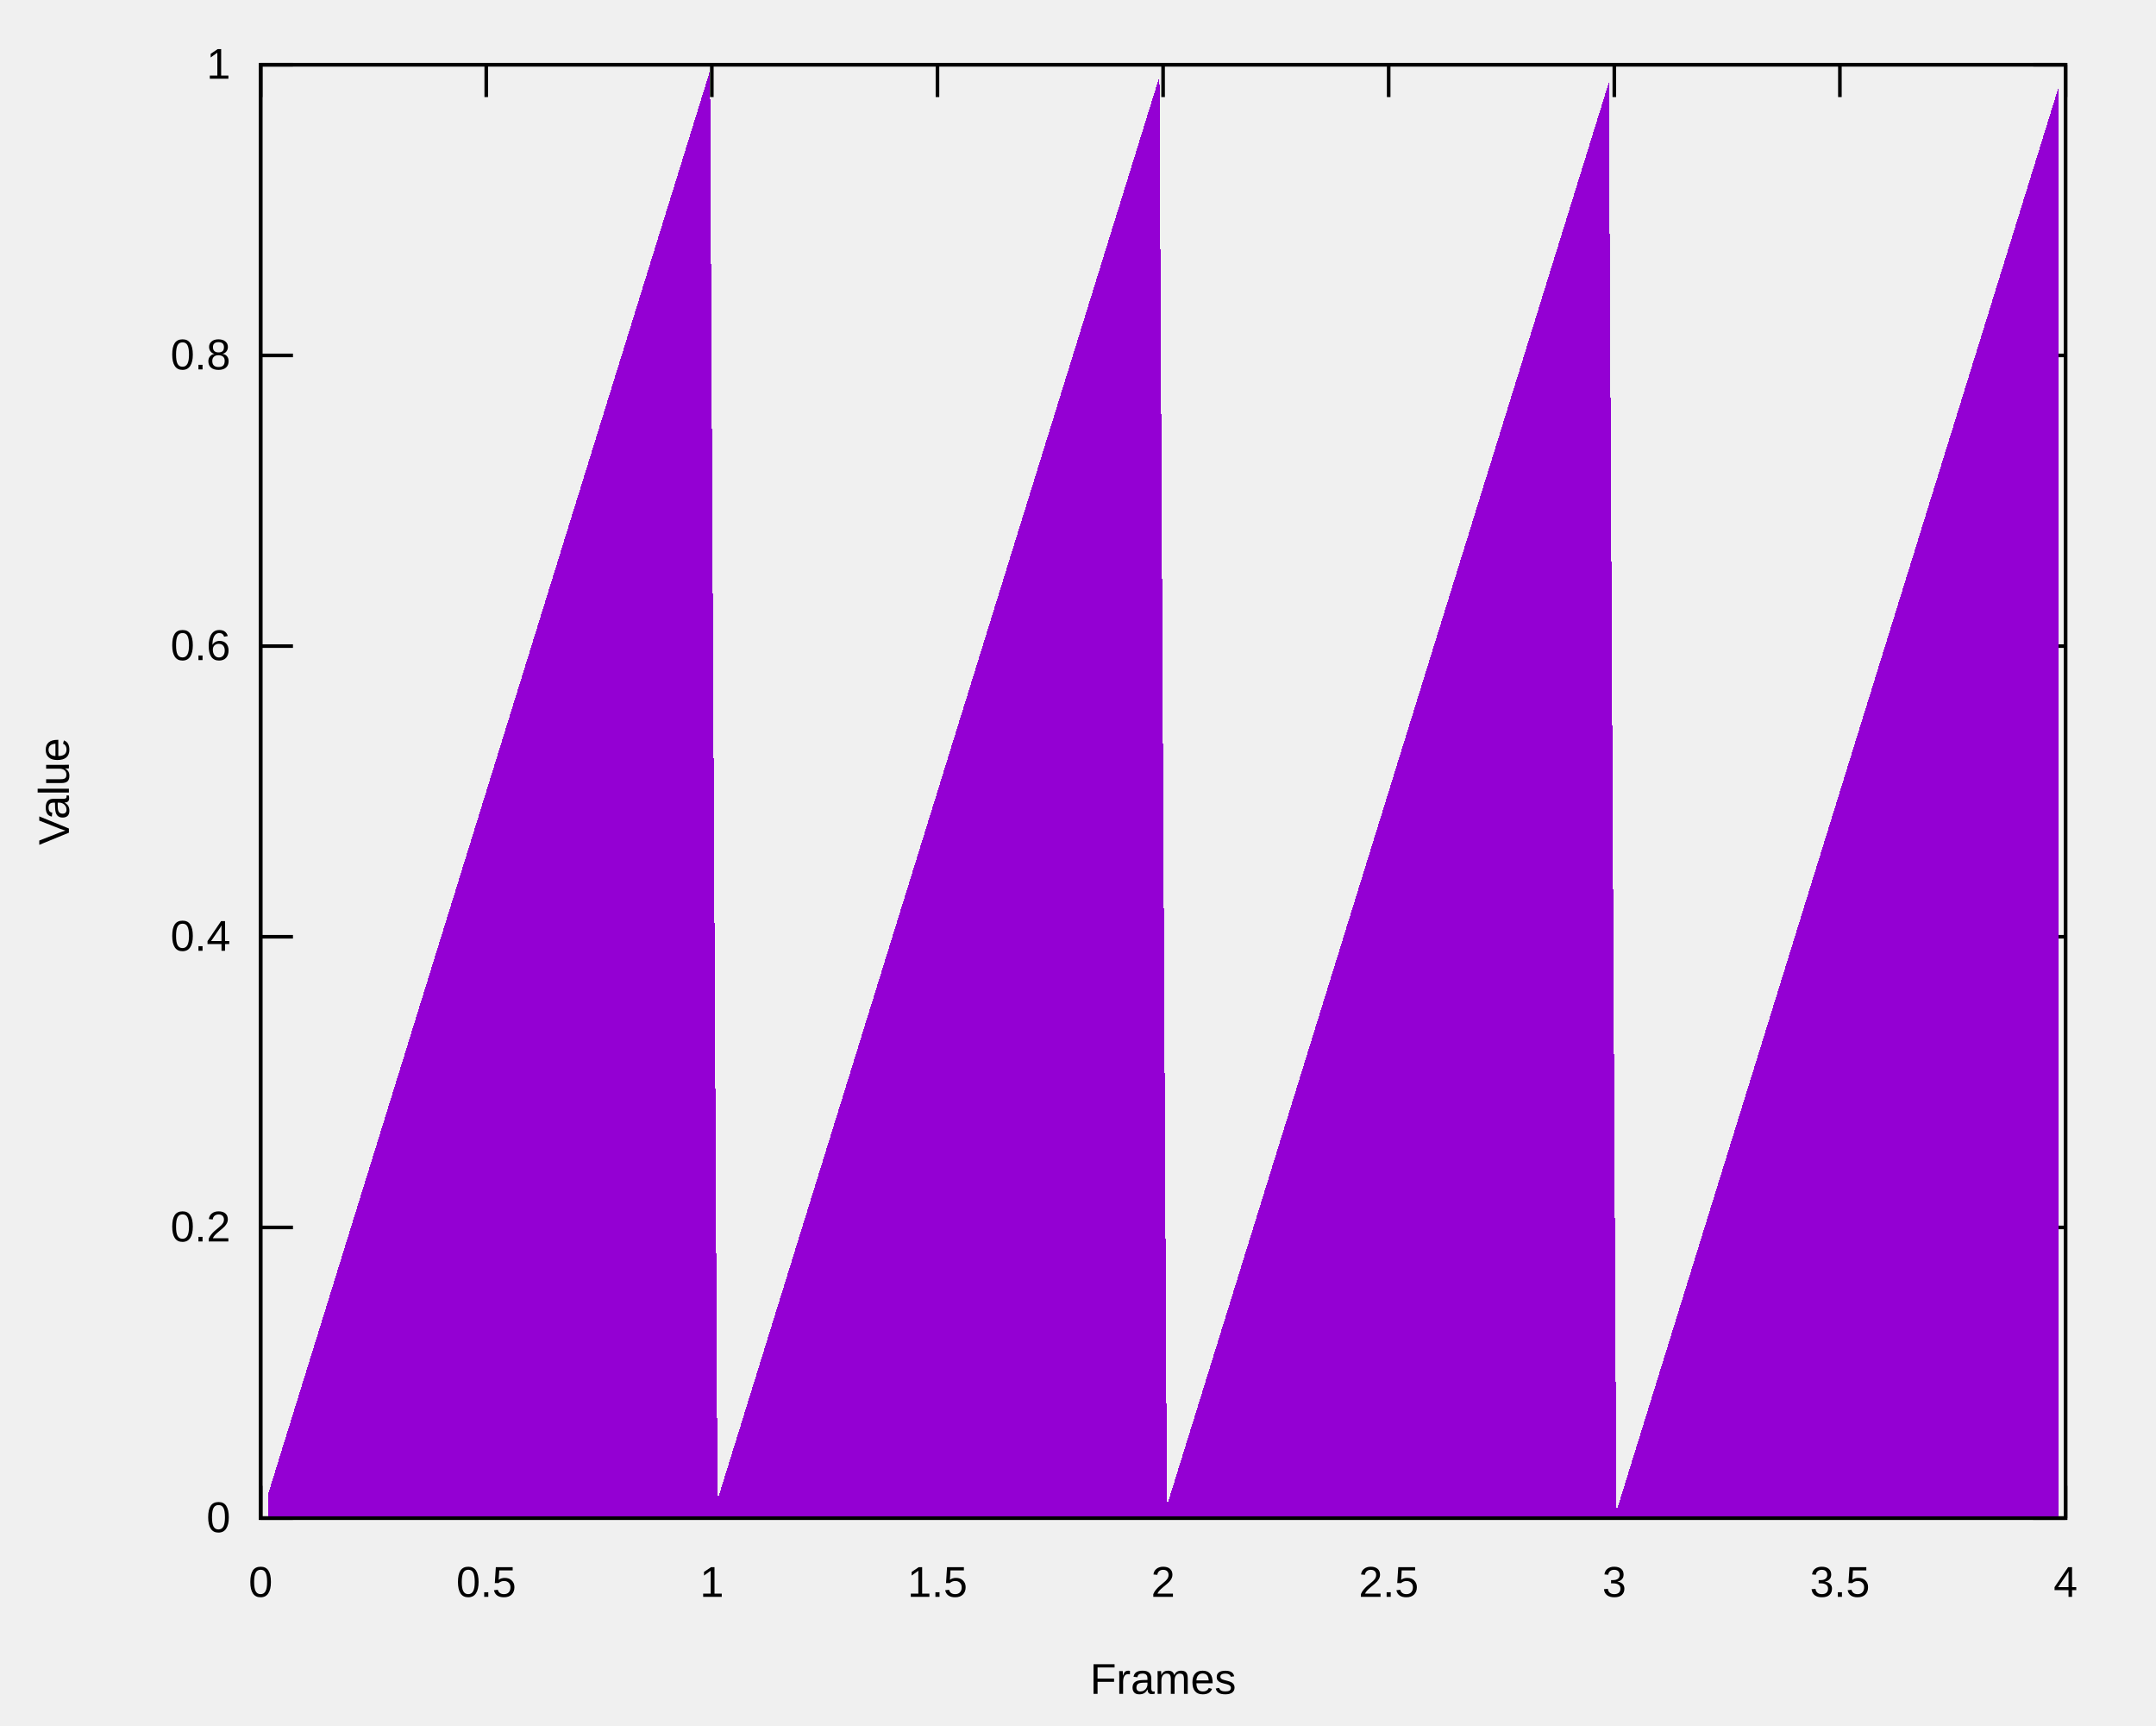
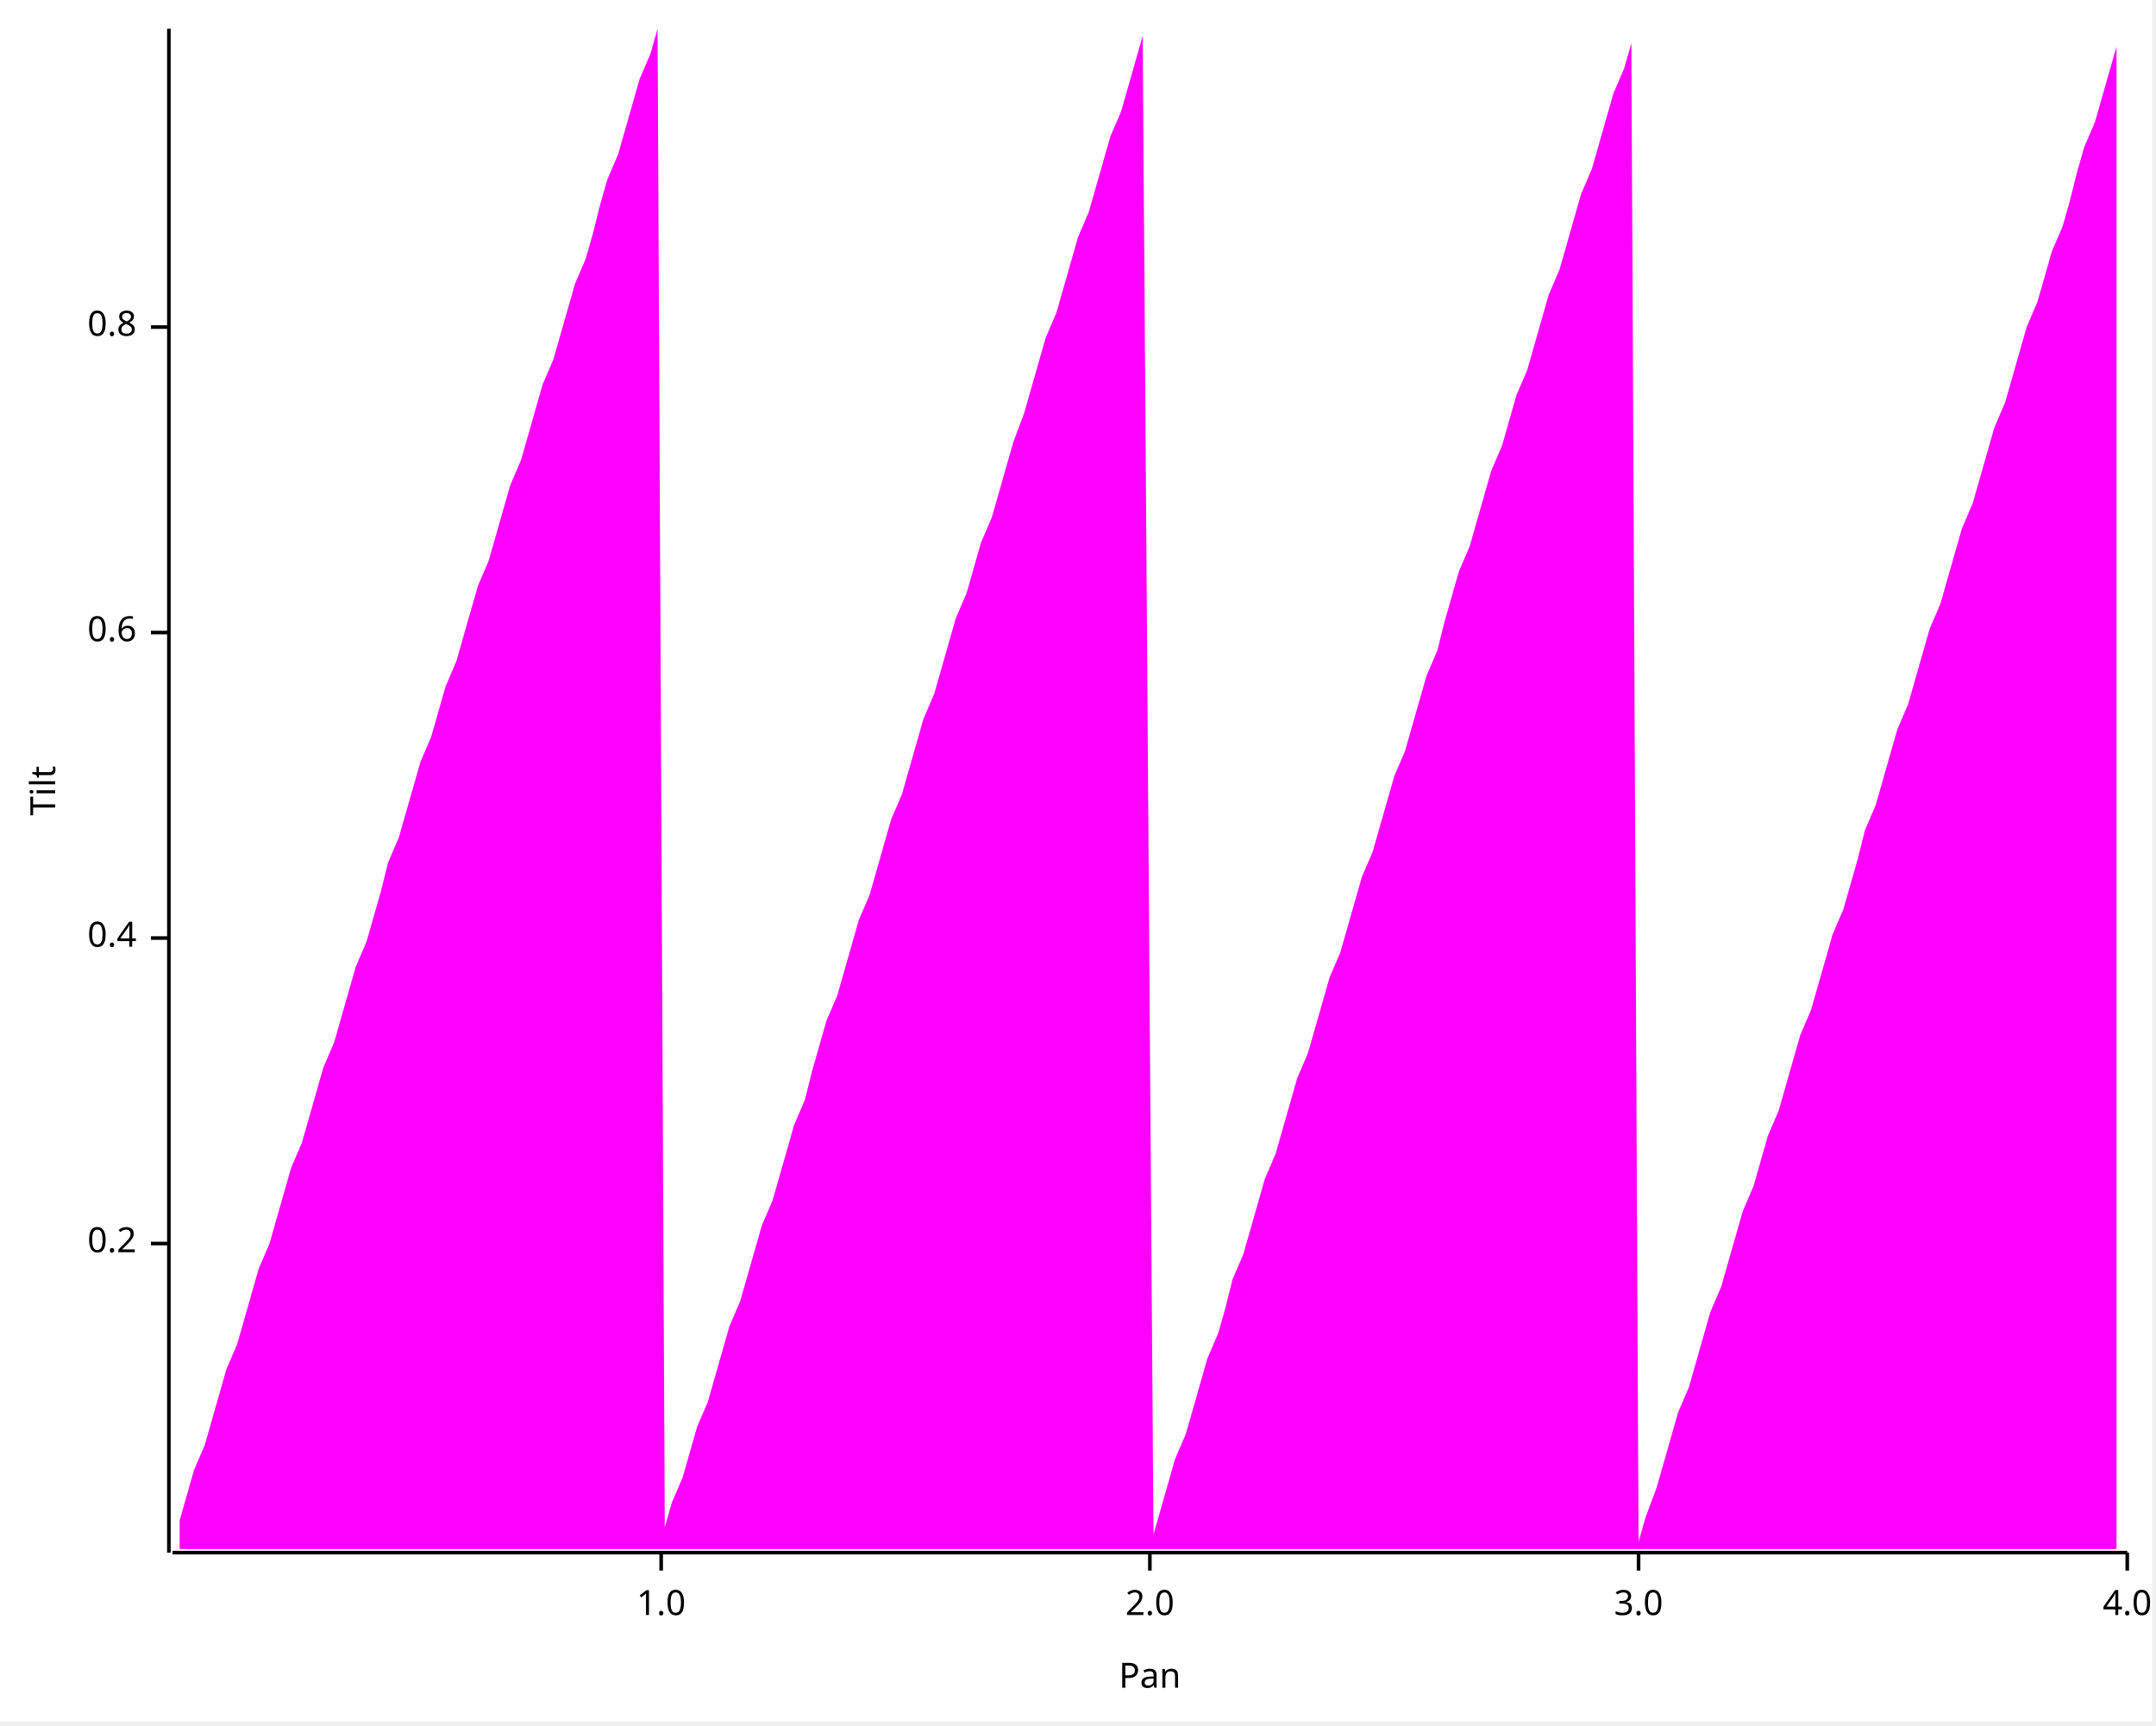
- <svg xmlns="http://www.w3.org/2000/svg" xmlns:xlink="http://www.w3.org/1999/xlink" width="600" height="480" viewBox="0 0 600 480">
-   <g id="gnuplot_canvas">
-     <rect x="0" y="0" width="600" height="480" fill="none" />
-     <defs>
-       <circle id="gpDot" r="0.5" stroke-width="0.5" stroke="currentColor" />
-       <path id="gpPt0" stroke-width="0.222" stroke="currentColor" d="M-1,0 h2 M0,-1 v2" />
-       <path id="gpPt1" stroke-width="0.222" stroke="currentColor" d="M-1,-1 L1,1 M1,-1 L-1,1" />
-       <path id="gpPt2" stroke-width="0.222" stroke="currentColor" d="M-1,0 L1,0 M0,-1 L0,1 M-1,-1 L1,1 M-1,1 L1,-1" />
-       <rect id="gpPt3" stroke-width="0.222" stroke="currentColor" x="-1" y="-1" width="2" height="2" />
-       <rect id="gpPt4" stroke-width="0.222" stroke="currentColor" fill="currentColor" x="-1" y="-1" width="2" height="2" />
-       <circle id="gpPt5" stroke-width="0.222" stroke="currentColor" cx="0" cy="0" r="1" />
-       <use xlink:href="#gpPt5" id="gpPt6" fill="currentColor" stroke="none" />
-       <path id="gpPt7" stroke-width="0.222" stroke="currentColor" d="M0,-1.33 L-1.33,0.67 L1.33,0.67 z" />
-       <use xlink:href="#gpPt7" id="gpPt8" fill="currentColor" stroke="none" />
-       <use xlink:href="#gpPt7" id="gpPt9" stroke="currentColor" transform="rotate(180)" />
-       <use xlink:href="#gpPt9" id="gpPt10" fill="currentColor" stroke="none" />
-       <use xlink:href="#gpPt3" id="gpPt11" stroke="currentColor" transform="rotate(45)" />
-       <use xlink:href="#gpPt11" id="gpPt12" fill="currentColor" stroke="none" />
-       <path id="gpPt13" stroke-width="0.222" stroke="currentColor" d="M0,1.330 L1.265,0.411 L0.782,-1.067 L-0.782,-1.076 L-1.265,0.411 z" />
-       <use xlink:href="#gpPt13" id="gpPt14" fill="currentColor" stroke="none" />
-       <filter id="textbox" filterUnits="objectBoundingBox" x="0" y="0" height="1" width="1">
-         <feFlood flood-color="white" flood-opacity="1" result="bgnd" />
-         <feComposite in="SourceGraphic" in2="bgnd" operator="atop" />
-       </filter>
-       <filter id="greybox" filterUnits="objectBoundingBox" x="0" y="0" height="1" width="1">
-         <feFlood flood-color="lightgrey" flood-opacity="1" result="grey" />
-         <feComposite in="SourceGraphic" in2="grey" operator="atop" />
-       </filter>
-     </defs>
-     <g fill="none" color="white" stroke="currentColor" stroke-width="1.00" stroke-linecap="butt" stroke-linejoin="miter">
- </g>
-     <g fill="none" color="black" stroke="currentColor" stroke-width="1.00" stroke-linecap="butt" stroke-linejoin="miter">
-       <path stroke="black" d="M72.53,422.40 L81.53,422.40 M574.82,422.40 L565.82,422.40  " />
-       <g transform="translate(64.14,426.30)" stroke="none" fill="black" font-family="Arial" font-size="12.00" text-anchor="end">
-         <text>
-           <tspan font-family="Arial"> 0</tspan>
-         </text>
-       </g>
-     </g>
-     <g fill="none" color="black" stroke="currentColor" stroke-width="1.00" stroke-linecap="butt" stroke-linejoin="miter">
-       <path stroke="black" d="M72.53,341.52 L81.53,341.52 M574.82,341.52 L565.82,341.52  " />
-       <g transform="translate(64.14,345.42)" stroke="none" fill="black" font-family="Arial" font-size="12.00" text-anchor="end">
-         <text>
-           <tspan font-family="Arial"> 0.2</tspan>
-         </text>
-       </g>
-     </g>
-     <g fill="none" color="black" stroke="currentColor" stroke-width="1.00" stroke-linecap="butt" stroke-linejoin="miter">
-       <path stroke="black" d="M72.53,260.64 L81.53,260.64 M574.82,260.64 L565.82,260.64  " />
-       <g transform="translate(64.14,264.54)" stroke="none" fill="black" font-family="Arial" font-size="12.00" text-anchor="end">
-         <text>
-           <tspan font-family="Arial"> 0.4</tspan>
-         </text>
-       </g>
-     </g>
-     <g fill="none" color="black" stroke="currentColor" stroke-width="1.00" stroke-linecap="butt" stroke-linejoin="miter">
-       <path stroke="black" d="M72.53,179.77 L81.53,179.77 M574.82,179.77 L565.82,179.77  " />
-       <g transform="translate(64.14,183.67)" stroke="none" fill="black" font-family="Arial" font-size="12.00" text-anchor="end">
-         <text>
-           <tspan font-family="Arial"> 0.6</tspan>
-         </text>
-       </g>
-     </g>
-     <g fill="none" color="black" stroke="currentColor" stroke-width="1.00" stroke-linecap="butt" stroke-linejoin="miter">
-       <path stroke="black" d="M72.53,98.89 L81.53,98.89 M574.82,98.89 L565.82,98.89  " />
-       <g transform="translate(64.14,102.79)" stroke="none" fill="black" font-family="Arial" font-size="12.00" text-anchor="end">
-         <text>
-           <tspan font-family="Arial"> 0.8</tspan>
-         </text>
-       </g>
-     </g>
-     <g fill="none" color="black" stroke="currentColor" stroke-width="1.00" stroke-linecap="butt" stroke-linejoin="miter">
-       <path stroke="black" d="M72.53,18.01 L81.53,18.01 M574.82,18.01 L565.82,18.01  " />
-       <g transform="translate(64.14,21.91)" stroke="none" fill="black" font-family="Arial" font-size="12.00" text-anchor="end">
-         <text>
-           <tspan font-family="Arial"> 1</tspan>
-         </text>
-       </g>
-     </g>
-     <g fill="none" color="black" stroke="currentColor" stroke-width="1.00" stroke-linecap="butt" stroke-linejoin="miter">
-       <path stroke="black" d="M72.53,422.40 L72.53,413.40 M72.53,18.01 L72.53,27.01  " />
-       <g transform="translate(72.53,444.30)" stroke="none" fill="black" font-family="Arial" font-size="12.00" text-anchor="middle">
-         <text>
-           <tspan font-family="Arial"> 0</tspan>
-         </text>
-       </g>
-     </g>
-     <g fill="none" color="black" stroke="currentColor" stroke-width="1.00" stroke-linecap="butt" stroke-linejoin="miter">
-       <path stroke="black" d="M135.32,422.40 L135.32,413.40 M135.32,18.01 L135.32,27.01  " />
-       <g transform="translate(135.32,444.30)" stroke="none" fill="black" font-family="Arial" font-size="12.00" text-anchor="middle">
-         <text>
-           <tspan font-family="Arial"> 0.5</tspan>
-         </text>
-       </g>
-     </g>
-     <g fill="none" color="black" stroke="currentColor" stroke-width="1.00" stroke-linecap="butt" stroke-linejoin="miter">
-       <path stroke="black" d="M198.10,422.40 L198.10,413.40 M198.10,18.01 L198.10,27.01  " />
-       <g transform="translate(198.10,444.30)" stroke="none" fill="black" font-family="Arial" font-size="12.00" text-anchor="middle">
-         <text>
-           <tspan font-family="Arial"> 1</tspan>
-         </text>
-       </g>
-     </g>
-     <g fill="none" color="black" stroke="currentColor" stroke-width="1.00" stroke-linecap="butt" stroke-linejoin="miter">
-       <path stroke="black" d="M260.89,422.40 L260.89,413.40 M260.89,18.01 L260.89,27.01  " />
-       <g transform="translate(260.89,444.30)" stroke="none" fill="black" font-family="Arial" font-size="12.00" text-anchor="middle">
-         <text>
-           <tspan font-family="Arial"> 1.5</tspan>
-         </text>
-       </g>
-     </g>
-     <g fill="none" color="black" stroke="currentColor" stroke-width="1.00" stroke-linecap="butt" stroke-linejoin="miter">
-       <path stroke="black" d="M323.68,422.40 L323.68,413.40 M323.68,18.01 L323.68,27.01  " />
-       <g transform="translate(323.68,444.30)" stroke="none" fill="black" font-family="Arial" font-size="12.00" text-anchor="middle">
-         <text>
-           <tspan font-family="Arial"> 2</tspan>
-         </text>
-       </g>
-     </g>
-     <g fill="none" color="black" stroke="currentColor" stroke-width="1.00" stroke-linecap="butt" stroke-linejoin="miter">
-       <path stroke="black" d="M386.46,422.40 L386.46,413.40 M386.46,18.01 L386.46,27.01  " />
-       <g transform="translate(386.46,444.30)" stroke="none" fill="black" font-family="Arial" font-size="12.00" text-anchor="middle">
-         <text>
-           <tspan font-family="Arial"> 2.5</tspan>
-         </text>
-       </g>
-     </g>
-     <g fill="none" color="black" stroke="currentColor" stroke-width="1.00" stroke-linecap="butt" stroke-linejoin="miter">
-       <path stroke="black" d="M449.25,422.40 L449.25,413.40 M449.25,18.01 L449.25,27.01  " />
-       <g transform="translate(449.25,444.30)" stroke="none" fill="black" font-family="Arial" font-size="12.00" text-anchor="middle">
-         <text>
-           <tspan font-family="Arial"> 3</tspan>
-         </text>
-       </g>
-     </g>
-     <g fill="none" color="black" stroke="currentColor" stroke-width="1.00" stroke-linecap="butt" stroke-linejoin="miter">
-       <path stroke="black" d="M512.03,422.40 L512.03,413.40 M512.03,18.01 L512.03,27.01  " />
-       <g transform="translate(512.03,444.30)" stroke="none" fill="black" font-family="Arial" font-size="12.00" text-anchor="middle">
-         <text>
-           <tspan font-family="Arial"> 3.5</tspan>
-         </text>
-       </g>
-     </g>
-     <g fill="none" color="black" stroke="currentColor" stroke-width="1.00" stroke-linecap="butt" stroke-linejoin="miter">
-       <path stroke="black" d="M574.82,422.40 L574.82,413.40 M574.82,18.01 L574.82,27.01  " />
-       <g transform="translate(574.82,444.30)" stroke="none" fill="black" font-family="Arial" font-size="12.00" text-anchor="middle">
-         <text>
-           <tspan font-family="Arial"> 4</tspan>
-         </text>
-       </g>
-     </g>
-     <g fill="none" color="black" stroke="currentColor" stroke-width="1.00" stroke-linecap="butt" stroke-linejoin="miter">
- </g>
-     <g fill="none" color="black" stroke="currentColor" stroke-width="1.00" stroke-linecap="butt" stroke-linejoin="miter">
-       <path stroke="black" d="M72.53,18.01 L72.53,422.40 L574.82,422.40 L574.82,18.01 L72.53,18.01 Z  " />
-     </g>
-     <g fill="none" color="black" stroke="currentColor" stroke-width="1.00" stroke-linecap="butt" stroke-linejoin="miter">
-       <g transform="translate(19.18,220.21) rotate(270)" stroke="none" fill="black" font-family="Arial" font-size="12.00" text-anchor="middle">
-         <text>
-           <tspan font-family="Arial">Value</tspan>
-         </text>
-       </g>
-     </g>
-     <g fill="none" color="black" stroke="currentColor" stroke-width="1.00" stroke-linecap="butt" stroke-linejoin="miter">
-       <g transform="translate(323.67,471.30)" stroke="none" fill="black" font-family="Arial" font-size="12.00" text-anchor="middle">
-         <text>
-           <tspan font-family="Arial">Frames</tspan>
-         </text>
-       </g>
-     </g>
-     <g fill="none" color="black" stroke="currentColor" stroke-width="1.00" stroke-linecap="butt" stroke-linejoin="miter">
- </g>
-     <g id="gnuplot_plot_1">
-       <g fill="none" color="black" stroke="currentColor" stroke-width="1.00" stroke-linecap="butt" stroke-linejoin="miter">
-         <g stroke="none" shape-rendering="crispEdges">
-           <polygon fill="rgb(148,   0, 211)" points="74.61,415.69 76.70,408.97 78.78,402.26 80.87,395.55 82.95,388.84 85.04,382.12 87.12,375.41 89.21,368.70 91.29,361.98 93.38,355.27 95.46,348.56 97.54,341.85 99.63,335.13 101.71,328.42 103.80,321.71 105.88,314.99 107.97,308.28 110.05,301.57 112.14,294.86 114.22,288.14 116.30,281.43 118.39,274.72 120.47,268.00 122.56,261.29 124.64,254.58 126.73,247.87 128.81,241.15 130.90,234.44 132.98,227.73 135.07,221.01 137.15,214.30 139.23,207.59 141.32,200.88 143.40,194.16 145.49,187.45 147.57,180.74 149.66,174.02 151.74,167.31 153.83,160.60 155.91,153.89 157.99,147.17 160.08,140.46 162.16,133.75 164.25,127.03 166.33,120.32 168.42,113.61 170.50,106.89 172.59,100.18 174.67,93.47 176.76,86.76 178.84,80.04 180.92,73.33 183.01,66.62 185.09,59.90 187.18,53.19 189.26,46.48 191.35,39.77 193.43,33.05 195.52,26.34 197.60,19.63 199.68,417.30 201.77,410.59 203.85,403.88 205.94,397.17 208.02,390.45 210.11,383.74 212.19,377.03 214.28,370.31 216.36,363.60 218.45,356.89 220.53,350.18 222.61,343.46 224.70,336.75 226.78,330.04 228.87,323.32 230.95,316.61 233.04,309.90 235.12,303.19 237.21,296.47 239.29,289.76 241.37,283.05 243.46,276.33 245.54,269.62 247.63,262.91 249.71,256.20 251.80,249.48 253.88,242.77 255.97,236.06 258.05,229.34 260.14,222.63 262.22,215.92 264.30,209.21 266.39,202.49 268.47,195.78 270.56,189.07 272.64,182.35 274.73,175.64 276.81,168.93 278.90,162.22 280.98,155.50 283.06,148.79 285.15,142.08 287.23,135.36 289.32,128.65 291.40,121.94 293.49,115.23 295.57,108.51 297.66,101.80 299.74,95.09 301.83,88.37 303.91,81.66 305.99,74.95 308.08,68.24 310.16,61.52 312.25,54.81 314.33,48.10 316.42,41.38 318.50,34.67 320.59,27.96 322.67,21.25 324.75,418.92 326.84,412.21 328.92,405.50 331.01,398.78 333.09,392.07 335.18,385.36 337.26,378.65 339.35,371.93 341.43,365.22 343.52,358.51 345.60,351.79 347.68,345.08 349.77,338.37 351.85,331.65 353.94,324.94 356.02,318.23 358.11,311.52 360.19,304.80 362.28,298.09 364.36,291.38 366.44,284.66 368.53,277.95 370.61,271.24 372.70,264.53 374.78,257.81 376.87,251.10 378.95,244.39 381.04,237.67 383.12,230.96 385.21,224.25 387.29,217.54 389.37,210.82 391.46,204.11 393.54,197.40 395.63,190.68 397.71,183.97 399.80,177.26 401.88,170.55 403.97,163.83 406.05,157.12 408.14,150.41 410.22,143.69 412.30,136.98 414.39,130.27 416.47,123.56 418.56,116.84 420.64,110.13 422.73,103.42 424.81,96.70 426.90,89.99 428.98,83.28 431.06,76.57 433.15,69.85 435.23,63.14 437.32,56.43 439.40,49.71 441.49,43.00 443.57,36.29 445.66,29.58 447.74,22.86 449.83,420.54 451.91,413.83 453.99,407.11 456.08,400.40 458.16,393.69 460.25,386.98 462.33,380.26 464.42,373.55 466.50,366.84 468.59,360.12 470.67,353.41 472.75,346.70 474.84,339.99 476.92,333.27 479.01,326.56 481.09,319.85 483.18,313.13 485.26,306.42 487.35,299.71 489.43,293.00 491.52,286.28 493.60,279.57 495.68,272.86 497.77,266.14 499.85,259.43 501.94,252.72 504.02,246.01 506.11,239.29 508.19,232.58 510.28,225.87 512.36,219.15 514.44,212.44 516.53,205.73 518.61,199.01 520.70,192.30 522.78,185.59 524.87,178.88 526.95,172.16 529.04,165.45 531.12,158.74 533.21,152.02 535.29,145.31 537.37,138.60 539.46,131.89 541.54,125.17 543.63,118.46 545.71,111.75 547.80,105.03 549.88,98.32 551.97,91.61 554.05,84.90 556.13,78.18 558.22,71.47 560.30,64.76 562.39,58.04 564.47,51.33 566.56,44.62 568.64,37.91 570.73,31.19 572.81,24.48 572.81,422.40 74.61,422.40 " />
-         </g>
-       </g>
-     </g>
-     <g fill="none" color="white" stroke="rgb(148,   0, 211)" stroke-width="2.00" stroke-linecap="butt" stroke-linejoin="miter">
- </g>
-     <g fill="none" color="black" stroke="currentColor" stroke-width="2.00" stroke-linecap="butt" stroke-linejoin="miter">
- </g>
-     <g fill="none" color="black" stroke="black" stroke-width="1.00" stroke-linecap="butt" stroke-linejoin="miter">
- </g>
-     <g fill="none" color="black" stroke="currentColor" stroke-width="1.00" stroke-linecap="butt" stroke-linejoin="miter">
-       <path stroke="black" d="M72.53,18.01 L72.53,422.40 L574.82,422.40 L574.82,18.01 L72.53,18.01 Z  " />
-     </g>
-     <g fill="none" color="black" stroke="currentColor" stroke-width="1.00" stroke-linecap="butt" stroke-linejoin="miter">
- </g>
-   </g>
+ <svg xmlns="http://www.w3.org/2000/svg" width="600" height="480" viewBox="0 0 600 480">
+   <rect x="0" y="0" width="599" height="479" opacity="1" fill="#FFFFFF" stroke="none" />
+   <text x="8" y="220" dy="0.76em" text-anchor="middle" font-family="sans-serif" font-size="9.677" opacity="1" fill="#000000" transform="rotate(270, 8, 220)">
+ Tilt
+ </text>
+   <text x="320" y="472" dy="-0.5ex" text-anchor="middle" font-family="sans-serif" font-size="9.677" opacity="1" fill="#000000">
+ Pan
+ </text>
+   <polyline fill="none" opacity="1" stroke="#000000" stroke-width="1" points="47,8 47,432 " />
+   <text x="38" y="346" dy="0.5ex" text-anchor="end" font-family="sans-serif" font-size="9.677" opacity="1" fill="#000000">
+ 0.2
+ </text>
+   <polyline fill="none" opacity="1" stroke="#000000" stroke-width="1" points="42,346 47,346 " />
+   <text x="38" y="261" dy="0.5ex" text-anchor="end" font-family="sans-serif" font-size="9.677" opacity="1" fill="#000000">
+ 0.4
+ </text>
+   <polyline fill="none" opacity="1" stroke="#000000" stroke-width="1" points="42,261 47,261 " />
+   <text x="38" y="176" dy="0.5ex" text-anchor="end" font-family="sans-serif" font-size="9.677" opacity="1" fill="#000000">
+ 0.6
+ </text>
+   <polyline fill="none" opacity="1" stroke="#000000" stroke-width="1" points="42,176 47,176 " />
+   <text x="38" y="91" dy="0.5ex" text-anchor="end" font-family="sans-serif" font-size="9.677" opacity="1" fill="#000000">
+ 0.8
+ </text>
+   <polyline fill="none" opacity="1" stroke="#000000" stroke-width="1" points="42,91 47,91 " />
+   <polyline fill="none" opacity="1" stroke="#000000" stroke-width="1" points="48,432 592,432 " />
+   <text x="184" y="442" dy="0.76em" text-anchor="middle" font-family="sans-serif" font-size="9.677" opacity="1" fill="#000000">
+ 1.0
+ </text>
+   <polyline fill="none" opacity="1" stroke="#000000" stroke-width="1" points="184,432 184,437 " />
+   <text x="320" y="442" dy="0.76em" text-anchor="middle" font-family="sans-serif" font-size="9.677" opacity="1" fill="#000000">
+ 2.0
+ </text>
+   <polyline fill="none" opacity="1" stroke="#000000" stroke-width="1" points="320,432 320,437 " />
+   <text x="456" y="442" dy="0.76em" text-anchor="middle" font-family="sans-serif" font-size="9.677" opacity="1" fill="#000000">
+ 3.0
+ </text>
+   <polyline fill="none" opacity="1" stroke="#000000" stroke-width="1" points="456,432 456,437 " />
+   <text x="592" y="442" dy="0.76em" text-anchor="middle" font-family="sans-serif" font-size="9.677" opacity="1" fill="#000000">
+ 4.0
+ </text>
+   <polyline fill="none" opacity="1" stroke="#000000" stroke-width="1" points="592,432 592,437 " />
+   <polygon opacity="1" fill="#FF00FF" points="50,423 52,416 54,409 57,402 59,395 61,388 63,381 66,374 68,367 70,360 72,353 75,346 77,339 79,332 81,325 84,318 86,311 88,304 90,297 93,290 95,283 97,276 99,269 102,262 104,255 106,248 108,240 111,233 113,226 115,219 117,212 120,205 122,198 124,191 127,184 129,177 131,170 133,163 136,156 138,149 140,142 142,135 145,128 147,121 149,114 151,107 154,100 156,93 158,86 160,79 163,72 165,65 167,57 169,50 172,43 174,36 176,29 178,22 181,15 183,8 185,425 187,418 190,411 192,404 194,397 197,390 199,383 201,376 203,369 206,362 208,355 210,348 212,341 215,334 217,327 219,320 221,313 224,306 226,298 228,291 230,284 233,277 235,270 237,263 239,256 242,249 244,242 246,235 248,228 251,221 253,214 255,207 257,200 260,193 262,186 264,179 266,172 269,165 271,158 273,151 276,144 278,137 280,130 282,123 285,115 287,108 289,101 291,94 294,87 296,80 298,73 300,66 303,59 305,52 307,45 309,38 312,31 314,24 316,17 318,10 321,427 323,420 325,413 327,406 330,399 332,392 334,385 336,378 339,371 341,364 343,356 346,349 348,342 350,335 352,328 355,321 357,314 359,307 361,300 364,293 366,286 368,279 370,272 373,265 375,258 377,251 379,244 382,237 384,230 386,223 388,216 391,209 393,202 395,195 397,188 400,181 402,173 404,166 406,159 409,152 411,145 413,138 415,131 418,124 420,117 422,110 425,103 427,96 429,89 431,82 434,75 436,68 438,61 440,54 443,47 445,40 447,33 449,26 452,19 454,12 456,429 458,422 461,414 463,407 465,400 467,393 470,386 472,379 474,372 476,365 479,358 481,351 483,344 485,337 488,330 490,323 492,316 495,309 497,302 499,295 501,288 504,281 506,274 508,267 510,260 513,253 515,246 517,239 519,231 522,224 524,217 526,210 528,203 531,196 533,189 535,182 537,175 540,168 542,161 544,154 546,147 549,140 551,133 553,126 555,119 558,112 560,105 562,98 564,91 567,84 569,77 571,70 574,63 576,56 578,48 580,41 583,34 585,27 587,20 589,13 589,431 50,431 " />
</svg>
